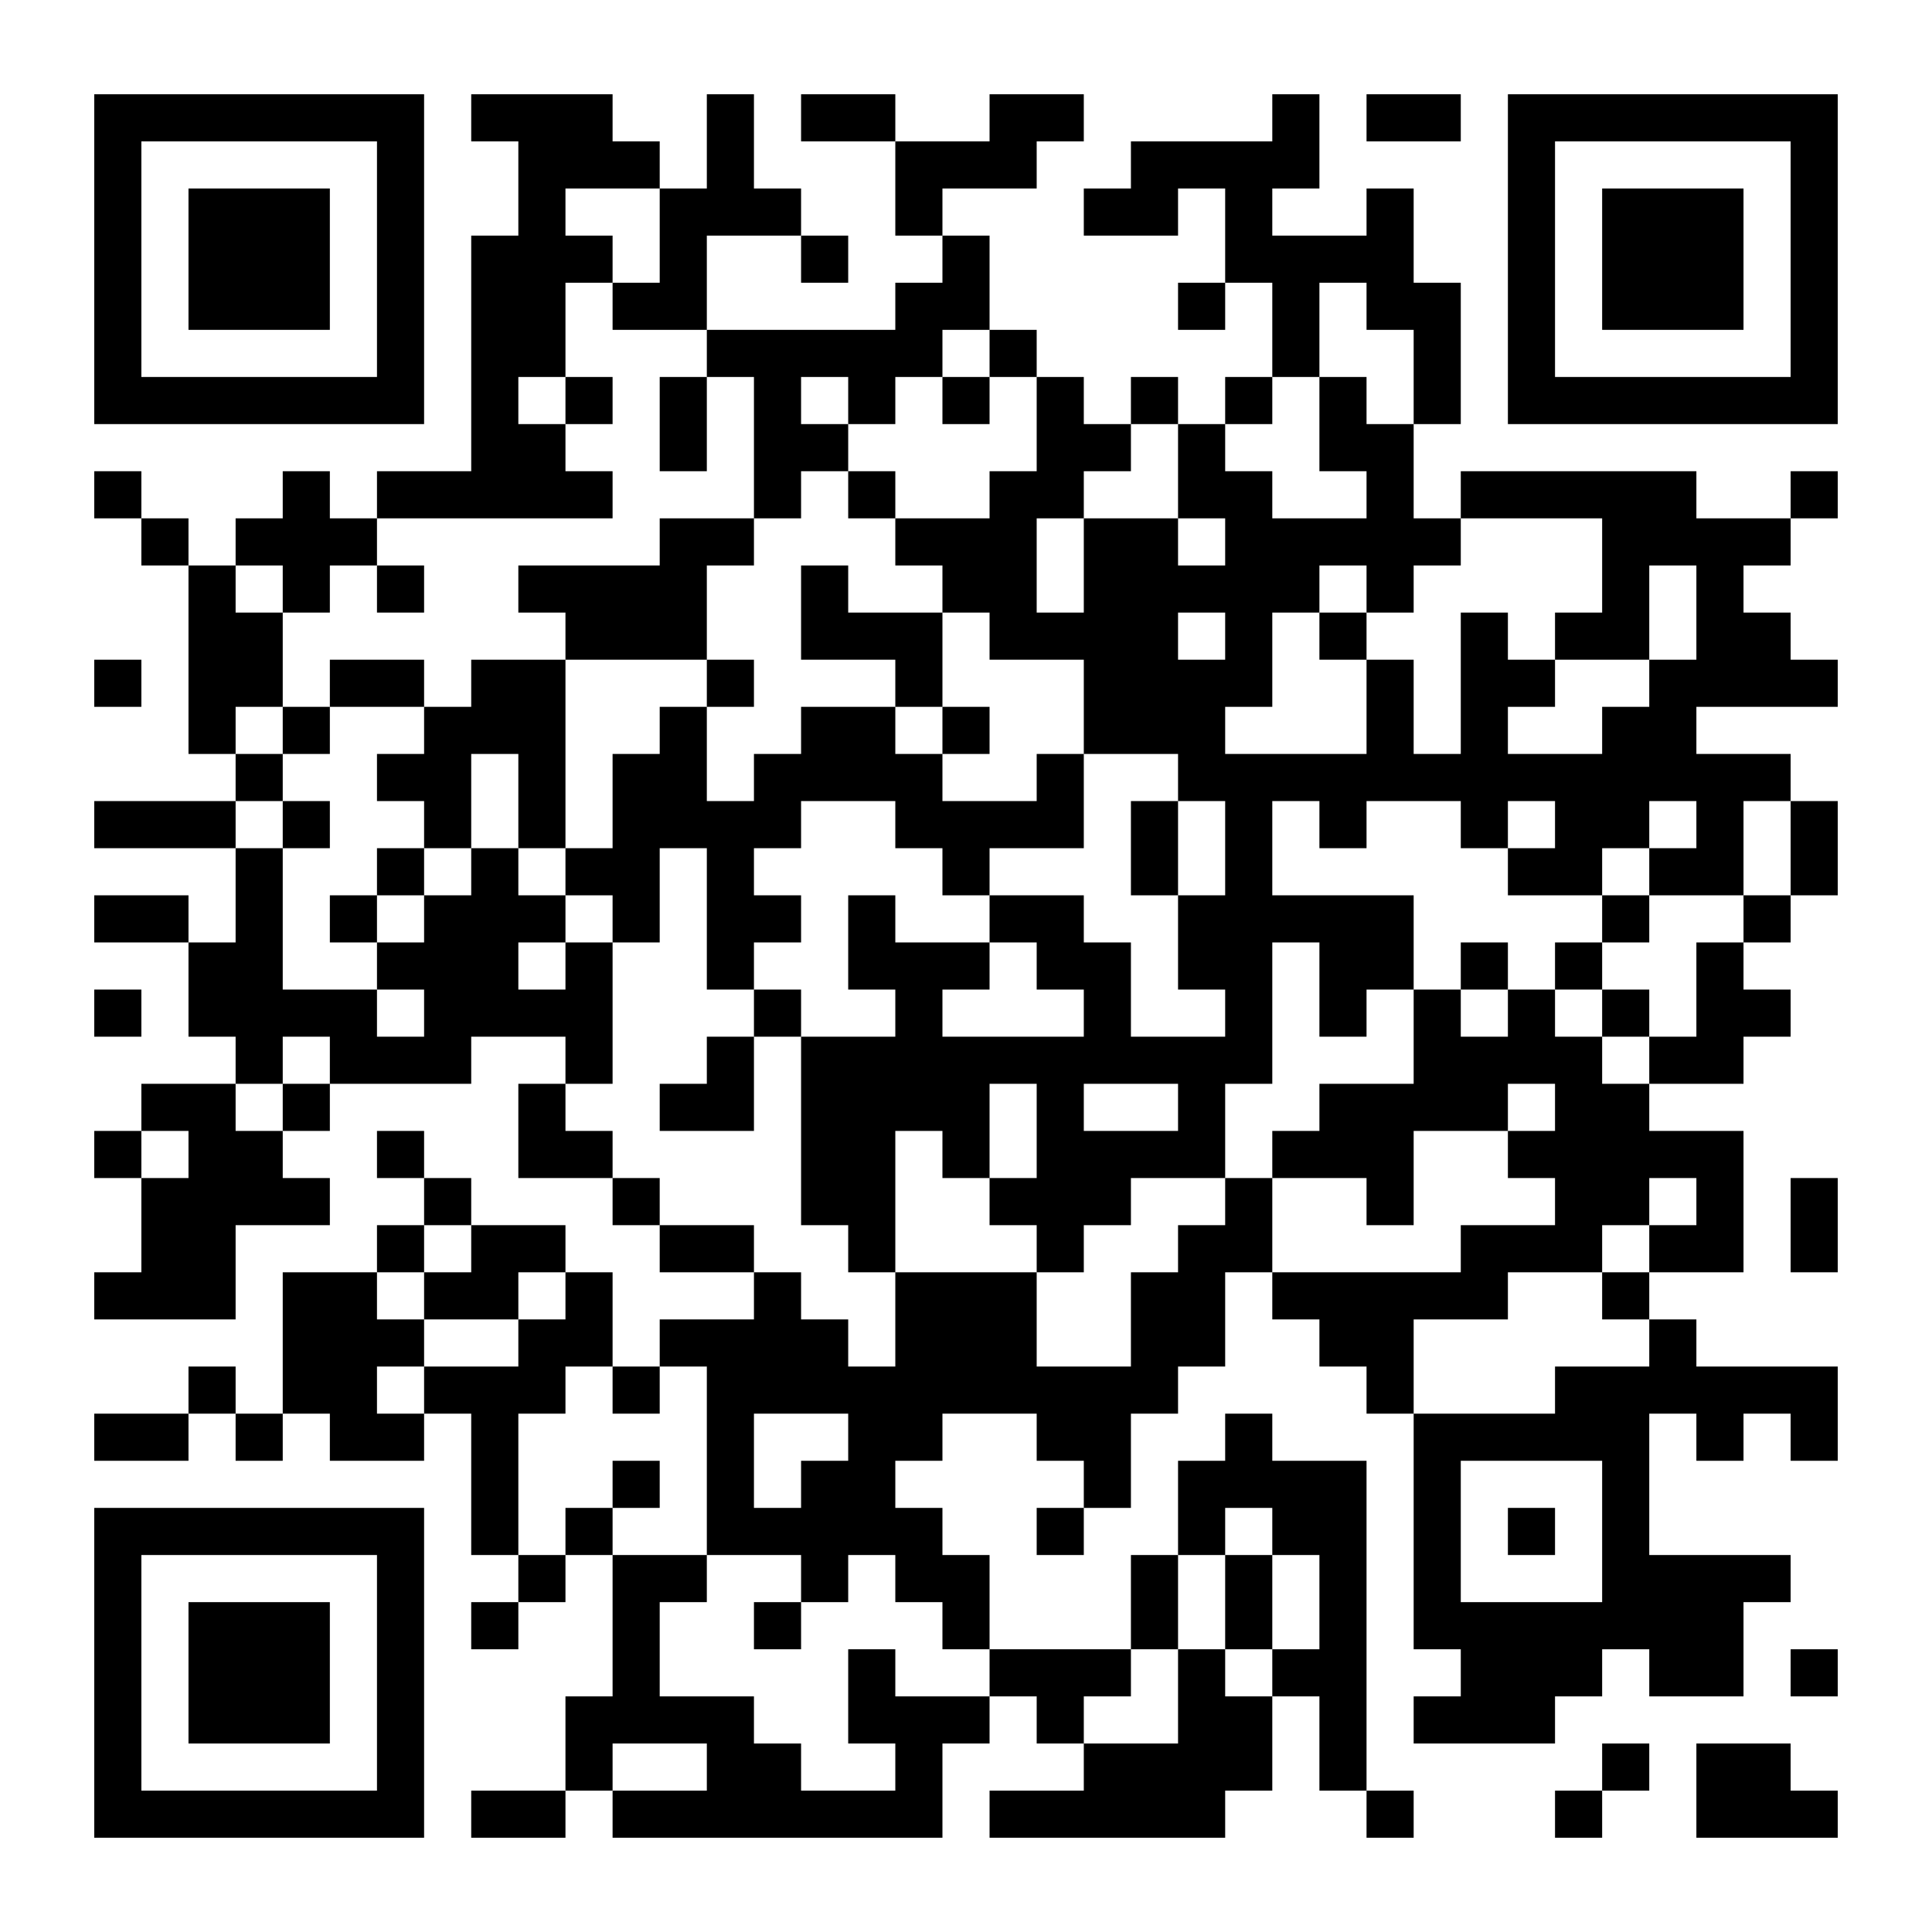
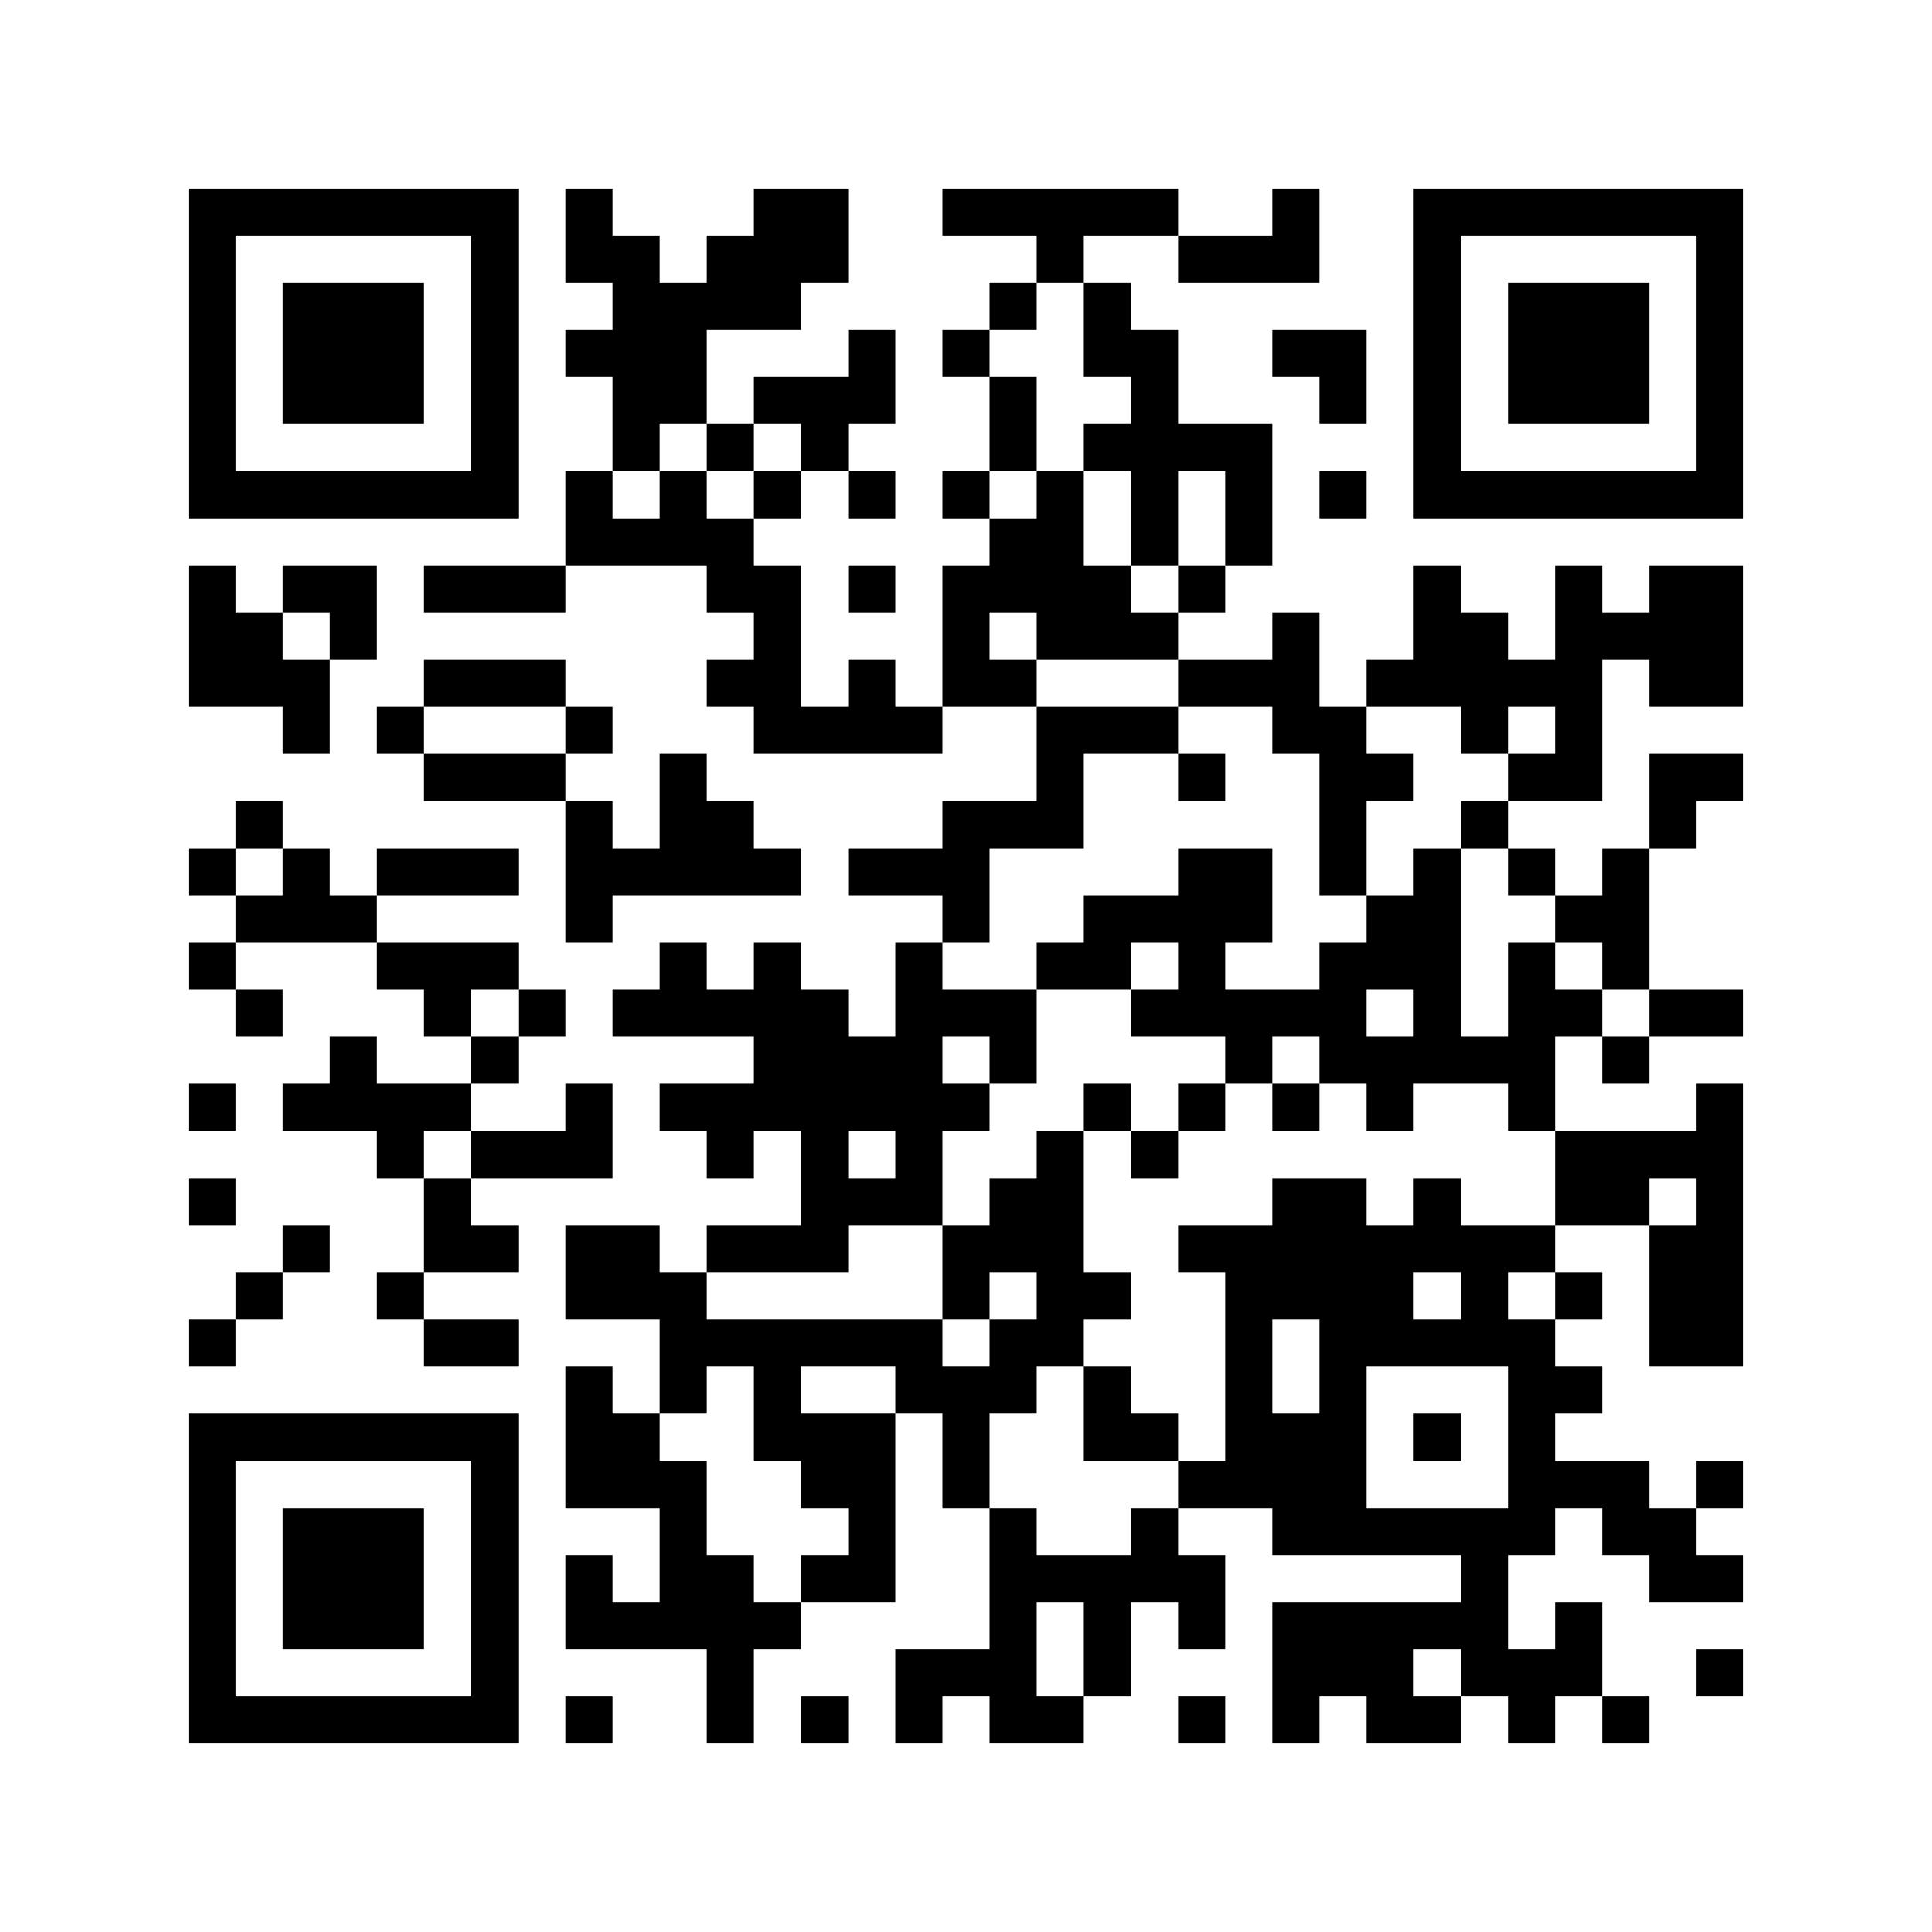
<svg xmlns="http://www.w3.org/2000/svg" width="41mm" height="41mm" version="1.1" viewBox="0 0 41 41" fill_color="#7A1E2B" back_color="#FFFFFF">
-   <path d="M2,2H3V3H2zM3,2H4V3H3zM4,2H5V3H4zM5,2H6V3H5zM6,2H7V3H6zM7,2H8V3H7zM8,2H9V3H8zM10,2H11V3H10zM11,2H12V3H11zM12,2H13V3H12zM15,2H16V3H15zM17,2H18V3H17zM18,2H19V3H18zM21,2H22V3H21zM22,2H23V3H22zM27,2H28V3H27zM29,2H30V3H29zM30,2H31V3H30zM32,2H33V3H32zM33,2H34V3H33zM34,2H35V3H34zM35,2H36V3H35zM36,2H37V3H36zM37,2H38V3H37zM38,2H39V3H38zM2,3H3V4H2zM8,3H9V4H8zM11,3H12V4H11zM12,3H13V4H12zM13,3H14V4H13zM15,3H16V4H15zM19,3H20V4H19zM20,3H21V4H20zM21,3H22V4H21zM24,3H25V4H24zM25,3H26V4H25zM26,3H27V4H26zM27,3H28V4H27zM32,3H33V4H32zM38,3H39V4H38zM2,4H3V5H2zM4,4H5V5H4zM5,4H6V5H5zM6,4H7V5H6zM8,4H9V5H8zM11,4H12V5H11zM14,4H15V5H14zM15,4H16V5H15zM16,4H17V5H16zM19,4H20V5H19zM23,4H24V5H23zM24,4H25V5H24zM26,4H27V5H26zM29,4H30V5H29zM32,4H33V5H32zM34,4H35V5H34zM35,4H36V5H35zM36,4H37V5H36zM38,4H39V5H38zM2,5H3V6H2zM4,5H5V6H4zM5,5H6V6H5zM6,5H7V6H6zM8,5H9V6H8zM10,5H11V6H10zM11,5H12V6H11zM12,5H13V6H12zM14,5H15V6H14zM17,5H18V6H17zM20,5H21V6H20zM26,5H27V6H26zM27,5H28V6H27zM28,5H29V6H28zM29,5H30V6H29zM32,5H33V6H32zM34,5H35V6H34zM35,5H36V6H35zM36,5H37V6H36zM38,5H39V6H38zM2,6H3V7H2zM4,6H5V7H4zM5,6H6V7H5zM6,6H7V7H6zM8,6H9V7H8zM10,6H11V7H10zM11,6H12V7H11zM13,6H14V7H13zM14,6H15V7H14zM19,6H20V7H19zM20,6H21V7H20zM25,6H26V7H25zM27,6H28V7H27zM29,6H30V7H29zM30,6H31V7H30zM32,6H33V7H32zM34,6H35V7H34zM35,6H36V7H35zM36,6H37V7H36zM38,6H39V7H38zM2,7H3V8H2zM8,7H9V8H8zM10,7H11V8H10zM11,7H12V8H11zM15,7H16V8H15zM16,7H17V8H16zM17,7H18V8H17zM18,7H19V8H18zM19,7H20V8H19zM21,7H22V8H21zM27,7H28V8H27zM30,7H31V8H30zM32,7H33V8H32zM38,7H39V8H38zM2,8H3V9H2zM3,8H4V9H3zM4,8H5V9H4zM5,8H6V9H5zM6,8H7V9H6zM7,8H8V9H7zM8,8H9V9H8zM10,8H11V9H10zM12,8H13V9H12zM14,8H15V9H14zM16,8H17V9H16zM18,8H19V9H18zM20,8H21V9H20zM22,8H23V9H22zM24,8H25V9H24zM26,8H27V9H26zM28,8H29V9H28zM30,8H31V9H30zM32,8H33V9H32zM33,8H34V9H33zM34,8H35V9H34zM35,8H36V9H35zM36,8H37V9H36zM37,8H38V9H37zM38,8H39V9H38zM10,9H11V10H10zM11,9H12V10H11zM14,9H15V10H14zM16,9H17V10H16zM17,9H18V10H17zM22,9H23V10H22zM23,9H24V10H23zM25,9H26V10H25zM28,9H29V10H28zM29,9H30V10H29zM2,10H3V11H2zM6,10H7V11H6zM8,10H9V11H8zM9,10H10V11H9zM10,10H11V11H10zM11,10H12V11H11zM12,10H13V11H12zM16,10H17V11H16zM18,10H19V11H18zM21,10H22V11H21zM22,10H23V11H22zM25,10H26V11H25zM26,10H27V11H26zM29,10H30V11H29zM31,10H32V11H31zM32,10H33V11H32zM33,10H34V11H33zM34,10H35V11H34zM35,10H36V11H35zM38,10H39V11H38zM3,11H4V12H3zM5,11H6V12H5zM6,11H7V12H6zM7,11H8V12H7zM14,11H15V12H14zM15,11H16V12H15zM19,11H20V12H19zM20,11H21V12H20zM21,11H22V12H21zM23,11H24V12H23zM24,11H25V12H24zM26,11H27V12H26zM27,11H28V12H27zM28,11H29V12H28zM29,11H30V12H29zM30,11H31V12H30zM34,11H35V12H34zM35,11H36V12H35zM36,11H37V12H36zM37,11H38V12H37zM4,12H5V13H4zM6,12H7V13H6zM8,12H9V13H8zM11,12H12V13H11zM12,12H13V13H12zM13,12H14V13H13zM14,12H15V13H14zM17,12H18V13H17zM20,12H21V13H20zM21,12H22V13H21zM23,12H24V13H23zM24,12H25V13H24zM25,12H26V13H25zM26,12H27V13H26zM27,12H28V13H27zM29,12H30V13H29zM34,12H35V13H34zM36,12H37V13H36zM4,13H5V14H4zM5,13H6V14H5zM12,13H13V14H12zM13,13H14V14H13zM14,13H15V14H14zM17,13H18V14H17zM18,13H19V14H18zM19,13H20V14H19zM21,13H22V14H21zM22,13H23V14H22zM23,13H24V14H23zM24,13H25V14H24zM26,13H27V14H26zM28,13H29V14H28zM31,13H32V14H31zM33,13H34V14H33zM34,13H35V14H34zM36,13H37V14H36zM37,13H38V14H37zM2,14H3V15H2zM4,14H5V15H4zM5,14H6V15H5zM7,14H8V15H7zM8,14H9V15H8zM10,14H11V15H10zM11,14H12V15H11zM15,14H16V15H15zM19,14H20V15H19zM23,14H24V15H23zM24,14H25V15H24zM25,14H26V15H25zM26,14H27V15H26zM29,14H30V15H29zM31,14H32V15H31zM32,14H33V15H32zM35,14H36V15H35zM36,14H37V15H36zM37,14H38V15H37zM38,14H39V15H38zM4,15H5V16H4zM6,15H7V16H6zM9,15H10V16H9zM10,15H11V16H10zM11,15H12V16H11zM14,15H15V16H14zM17,15H18V16H17zM18,15H19V16H18zM20,15H21V16H20zM23,15H24V16H23zM24,15H25V16H24zM25,15H26V16H25zM29,15H30V16H29zM31,15H32V16H31zM34,15H35V16H34zM35,15H36V16H35zM5,16H6V17H5zM8,16H9V17H8zM9,16H10V17H9zM11,16H12V17H11zM13,16H14V17H13zM14,16H15V17H14zM16,16H17V17H16zM17,16H18V17H17zM18,16H19V17H18zM19,16H20V17H19zM22,16H23V17H22zM25,16H26V17H25zM26,16H27V17H26zM27,16H28V17H27zM28,16H29V17H28zM29,16H30V17H29zM30,16H31V17H30zM31,16H32V17H31zM32,16H33V17H32zM33,16H34V17H33zM34,16H35V17H34zM35,16H36V17H35zM36,16H37V17H36zM37,16H38V17H37zM2,17H3V18H2zM3,17H4V18H3zM4,17H5V18H4zM6,17H7V18H6zM9,17H10V18H9zM11,17H12V18H11zM13,17H14V18H13zM14,17H15V18H14zM15,17H16V18H15zM16,17H17V18H16zM19,17H20V18H19zM20,17H21V18H20zM21,17H22V18H21zM22,17H23V18H22zM24,17H25V18H24zM26,17H27V18H26zM28,17H29V18H28zM31,17H32V18H31zM33,17H34V18H33zM34,17H35V18H34zM36,17H37V18H36zM38,17H39V18H38zM5,18H6V19H5zM8,18H9V19H8zM10,18H11V19H10zM12,18H13V19H12zM13,18H14V19H13zM15,18H16V19H15zM20,18H21V19H20zM24,18H25V19H24zM26,18H27V19H26zM32,18H33V19H32zM33,18H34V19H33zM35,18H36V19H35zM36,18H37V19H36zM38,18H39V19H38zM2,19H3V20H2zM3,19H4V20H3zM5,19H6V20H5zM7,19H8V20H7zM9,19H10V20H9zM10,19H11V20H10zM11,19H12V20H11zM13,19H14V20H13zM15,19H16V20H15zM16,19H17V20H16zM18,19H19V20H18zM21,19H22V20H21zM22,19H23V20H22zM25,19H26V20H25zM26,19H27V20H26zM27,19H28V20H27zM28,19H29V20H28zM29,19H30V20H29zM34,19H35V20H34zM37,19H38V20H37zM4,20H5V21H4zM5,20H6V21H5zM8,20H9V21H8zM9,20H10V21H9zM10,20H11V21H10zM12,20H13V21H12zM15,20H16V21H15zM18,20H19V21H18zM19,20H20V21H19zM20,20H21V21H20zM22,20H23V21H22zM23,20H24V21H23zM25,20H26V21H25zM26,20H27V21H26zM28,20H29V21H28zM29,20H30V21H29zM31,20H32V21H31zM33,20H34V21H33zM36,20H37V21H36zM2,21H3V22H2zM4,21H5V22H4zM5,21H6V22H5zM6,21H7V22H6zM7,21H8V22H7zM9,21H10V22H9zM10,21H11V22H10zM11,21H12V22H11zM12,21H13V22H12zM16,21H17V22H16zM19,21H20V22H19zM23,21H24V22H23zM26,21H27V22H26zM28,21H29V22H28zM30,21H31V22H30zM32,21H33V22H32zM34,21H35V22H34zM36,21H37V22H36zM37,21H38V22H37zM5,22H6V23H5zM7,22H8V23H7zM8,22H9V23H8zM9,22H10V23H9zM12,22H13V23H12zM15,22H16V23H15zM17,22H18V23H17zM18,22H19V23H18zM19,22H20V23H19zM20,22H21V23H20zM21,22H22V23H21zM22,22H23V23H22zM23,22H24V23H23zM24,22H25V23H24zM25,22H26V23H25zM26,22H27V23H26zM30,22H31V23H30zM31,22H32V23H31zM32,22H33V23H32zM33,22H34V23H33zM35,22H36V23H35zM36,22H37V23H36zM3,23H4V24H3zM4,23H5V24H4zM6,23H7V24H6zM11,23H12V24H11zM14,23H15V24H14zM15,23H16V24H15zM17,23H18V24H17zM18,23H19V24H18zM19,23H20V24H19zM20,23H21V24H20zM22,23H23V24H22zM25,23H26V24H25zM28,23H29V24H28zM29,23H30V24H29zM30,23H31V24H30zM31,23H32V24H31zM33,23H34V24H33zM34,23H35V24H34zM2,24H3V25H2zM4,24H5V25H4zM5,24H6V25H5zM8,24H9V25H8zM11,24H12V25H11zM12,24H13V25H12zM17,24H18V25H17zM18,24H19V25H18zM20,24H21V25H20zM22,24H23V25H22zM23,24H24V25H23zM24,24H25V25H24zM25,24H26V25H25zM27,24H28V25H27zM28,24H29V25H28zM29,24H30V25H29zM32,24H33V25H32zM33,24H34V25H33zM34,24H35V25H34zM35,24H36V25H35zM36,24H37V25H36zM3,25H4V26H3zM4,25H5V26H4zM5,25H6V26H5zM6,25H7V26H6zM9,25H10V26H9zM13,25H14V26H13zM17,25H18V26H17zM18,25H19V26H18zM21,25H22V26H21zM22,25H23V26H22zM23,25H24V26H23zM26,25H27V26H26zM29,25H30V26H29zM33,25H34V26H33zM34,25H35V26H34zM36,25H37V26H36zM38,25H39V26H38zM3,26H4V27H3zM4,26H5V27H4zM8,26H9V27H8zM10,26H11V27H10zM11,26H12V27H11zM14,26H15V27H14zM15,26H16V27H15zM18,26H19V27H18zM22,26H23V27H22zM25,26H26V27H25zM26,26H27V27H26zM31,26H32V27H31zM32,26H33V27H32zM33,26H34V27H33zM35,26H36V27H35zM36,26H37V27H36zM38,26H39V27H38zM2,27H3V28H2zM3,27H4V28H3zM4,27H5V28H4zM6,27H7V28H6zM7,27H8V28H7zM9,27H10V28H9zM10,27H11V28H10zM12,27H13V28H12zM16,27H17V28H16zM19,27H20V28H19zM20,27H21V28H20zM21,27H22V28H21zM24,27H25V28H24zM25,27H26V28H25zM27,27H28V28H27zM28,27H29V28H28zM29,27H30V28H29zM30,27H31V28H30zM31,27H32V28H31zM34,27H35V28H34zM6,28H7V29H6zM7,28H8V29H7zM8,28H9V29H8zM11,28H12V29H11zM12,28H13V29H12zM14,28H15V29H14zM15,28H16V29H15zM16,28H17V29H16zM17,28H18V29H17zM19,28H20V29H19zM20,28H21V29H20zM21,28H22V29H21zM24,28H25V29H24zM25,28H26V29H25zM28,28H29V29H28zM29,28H30V29H29zM35,28H36V29H35zM4,29H5V30H4zM6,29H7V30H6zM7,29H8V30H7zM9,29H10V30H9zM10,29H11V30H10zM11,29H12V30H11zM13,29H14V30H13zM15,29H16V30H15zM16,29H17V30H16zM17,29H18V30H17zM18,29H19V30H18zM19,29H20V30H19zM20,29H21V30H20zM21,29H22V30H21zM22,29H23V30H22zM23,29H24V30H23zM24,29H25V30H24zM29,29H30V30H29zM33,29H34V30H33zM34,29H35V30H34zM35,29H36V30H35zM36,29H37V30H36zM37,29H38V30H37zM38,29H39V30H38zM2,30H3V31H2zM3,30H4V31H3zM5,30H6V31H5zM7,30H8V31H7zM8,30H9V31H8zM10,30H11V31H10zM15,30H16V31H15zM18,30H19V31H18zM19,30H20V31H19zM22,30H23V31H22zM23,30H24V31H23zM26,30H27V31H26zM30,30H31V31H30zM31,30H32V31H31zM32,30H33V31H32zM33,30H34V31H33zM34,30H35V31H34zM36,30H37V31H36zM38,30H39V31H38zM10,31H11V32H10zM13,31H14V32H13zM15,31H16V32H15zM17,31H18V32H17zM18,31H19V32H18zM23,31H24V32H23zM25,31H26V32H25zM26,31H27V32H26zM27,31H28V32H27zM28,31H29V32H28zM30,31H31V32H30zM34,31H35V32H34zM2,32H3V33H2zM3,32H4V33H3zM4,32H5V33H4zM5,32H6V33H5zM6,32H7V33H6zM7,32H8V33H7zM8,32H9V33H8zM10,32H11V33H10zM12,32H13V33H12zM15,32H16V33H15zM16,32H17V33H16zM17,32H18V33H17zM18,32H19V33H18zM19,32H20V33H19zM22,32H23V33H22zM25,32H26V33H25zM27,32H28V33H27zM28,32H29V33H28zM30,32H31V33H30zM32,32H33V33H32zM34,32H35V33H34zM2,33H3V34H2zM8,33H9V34H8zM11,33H12V34H11zM13,33H14V34H13zM14,33H15V34H14zM17,33H18V34H17zM19,33H20V34H19zM20,33H21V34H20zM24,33H25V34H24zM26,33H27V34H26zM28,33H29V34H28zM30,33H31V34H30zM34,33H35V34H34zM35,33H36V34H35zM36,33H37V34H36zM37,33H38V34H37zM2,34H3V35H2zM4,34H5V35H4zM5,34H6V35H5zM6,34H7V35H6zM8,34H9V35H8zM10,34H11V35H10zM13,34H14V35H13zM16,34H17V35H16zM20,34H21V35H20zM24,34H25V35H24zM26,34H27V35H26zM28,34H29V35H28zM30,34H31V35H30zM31,34H32V35H31zM32,34H33V35H32zM33,34H34V35H33zM34,34H35V35H34zM35,34H36V35H35zM36,34H37V35H36zM2,35H3V36H2zM4,35H5V36H4zM5,35H6V36H5zM6,35H7V36H6zM8,35H9V36H8zM13,35H14V36H13zM18,35H19V36H18zM21,35H22V36H21zM22,35H23V36H22zM23,35H24V36H23zM25,35H26V36H25zM27,35H28V36H27zM28,35H29V36H28zM31,35H32V36H31zM32,35H33V36H32zM33,35H34V36H33zM35,35H36V36H35zM36,35H37V36H36zM38,35H39V36H38zM2,36H3V37H2zM4,36H5V37H4zM5,36H6V37H5zM6,36H7V37H6zM8,36H9V37H8zM12,36H13V37H12zM13,36H14V37H13zM14,36H15V37H14zM15,36H16V37H15zM18,36H19V37H18zM19,36H20V37H19zM20,36H21V37H20zM22,36H23V37H22zM25,36H26V37H25zM26,36H27V37H26zM28,36H29V37H28zM30,36H31V37H30zM31,36H32V37H31zM32,36H33V37H32zM2,37H3V38H2zM8,37H9V38H8zM12,37H13V38H12zM15,37H16V38H15zM16,37H17V38H16zM19,37H20V38H19zM23,37H24V38H23zM24,37H25V38H24zM25,37H26V38H25zM26,37H27V38H26zM28,37H29V38H28zM34,37H35V38H34zM36,37H37V38H36zM37,37H38V38H37zM2,38H3V39H2zM3,38H4V39H3zM4,38H5V39H4zM5,38H6V39H5zM6,38H7V39H6zM7,38H8V39H7zM8,38H9V39H8zM10,38H11V39H10zM11,38H12V39H11zM13,38H14V39H13zM14,38H15V39H14zM15,38H16V39H15zM16,38H17V39H16zM17,38H18V39H17zM18,38H19V39H18zM19,38H20V39H19zM21,38H22V39H21zM22,38H23V39H22zM23,38H24V39H23zM24,38H25V39H24zM25,38H26V39H25zM29,38H30V39H29zM33,38H34V39H33zM36,38H37V39H36zM37,38H38V39H37zM38,38H39V39H38z" id="qr-path" fill="#000000" fill-opacity="1" fill-rule="nonzero" stroke="none" />
+   <path d="M4,4H5V5H4zM5,4H6V5H5zM6,4H7V5H6zM7,4H8V5H7zM8,4H9V5H8zM9,4H10V5H9zM10,4H11V5H10zM12,4H13V5H12zM16,4H17V5H16zM17,4H18V5H17zM20,4H21V5H20zM21,4H22V5H21zM22,4H23V5H22zM23,4H24V5H23zM24,4H25V5H24zM27,4H28V5H27zM30,4H31V5H30zM31,4H32V5H31zM32,4H33V5H32zM33,4H34V5H33zM34,4H35V5H34zM35,4H36V5H35zM36,4H37V5H36zM4,5H5V6H4zM10,5H11V6H10zM12,5H13V6H12zM13,5H14V6H13zM15,5H16V6H15zM16,5H17V6H16zM17,5H18V6H17zM22,5H23V6H22zM25,5H26V6H25zM26,5H27V6H26zM27,5H28V6H27zM30,5H31V6H30zM36,5H37V6H36zM4,6H5V7H4zM6,6H7V7H6zM7,6H8V7H7zM8,6H9V7H8zM10,6H11V7H10zM13,6H14V7H13zM14,6H15V7H14zM15,6H16V7H15zM16,6H17V7H16zM21,6H22V7H21zM23,6H24V7H23zM30,6H31V7H30zM32,6H33V7H32zM33,6H34V7H33zM34,6H35V7H34zM36,6H37V7H36zM4,7H5V8H4zM6,7H7V8H6zM7,7H8V8H7zM8,7H9V8H8zM10,7H11V8H10zM12,7H13V8H12zM13,7H14V8H13zM14,7H15V8H14zM18,7H19V8H18zM20,7H21V8H20zM23,7H24V8H23zM24,7H25V8H24zM27,7H28V8H27zM28,7H29V8H28zM30,7H31V8H30zM32,7H33V8H32zM33,7H34V8H33zM34,7H35V8H34zM36,7H37V8H36zM4,8H5V9H4zM6,8H7V9H6zM7,8H8V9H7zM8,8H9V9H8zM10,8H11V9H10zM13,8H14V9H13zM14,8H15V9H14zM16,8H17V9H16zM17,8H18V9H17zM18,8H19V9H18zM21,8H22V9H21zM24,8H25V9H24zM28,8H29V9H28zM30,8H31V9H30zM32,8H33V9H32zM33,8H34V9H33zM34,8H35V9H34zM36,8H37V9H36zM4,9H5V10H4zM10,9H11V10H10zM13,9H14V10H13zM15,9H16V10H15zM17,9H18V10H17zM21,9H22V10H21zM23,9H24V10H23zM24,9H25V10H24zM25,9H26V10H25zM26,9H27V10H26zM30,9H31V10H30zM36,9H37V10H36zM4,10H5V11H4zM5,10H6V11H5zM6,10H7V11H6zM7,10H8V11H7zM8,10H9V11H8zM9,10H10V11H9zM10,10H11V11H10zM12,10H13V11H12zM14,10H15V11H14zM16,10H17V11H16zM18,10H19V11H18zM20,10H21V11H20zM22,10H23V11H22zM24,10H25V11H24zM26,10H27V11H26zM28,10H29V11H28zM30,10H31V11H30zM31,10H32V11H31zM32,10H33V11H32zM33,10H34V11H33zM34,10H35V11H34zM35,10H36V11H35zM36,10H37V11H36zM12,11H13V12H12zM13,11H14V12H13zM14,11H15V12H14zM15,11H16V12H15zM21,11H22V12H21zM22,11H23V12H22zM24,11H25V12H24zM26,11H27V12H26zM4,12H5V13H4zM6,12H7V13H6zM7,12H8V13H7zM9,12H10V13H9zM10,12H11V13H10zM11,12H12V13H11zM15,12H16V13H15zM16,12H17V13H16zM18,12H19V13H18zM20,12H21V13H20zM21,12H22V13H21zM22,12H23V13H22zM23,12H24V13H23zM25,12H26V13H25zM30,12H31V13H30zM33,12H34V13H33zM35,12H36V13H35zM36,12H37V13H36zM4,13H5V14H4zM5,13H6V14H5zM7,13H8V14H7zM16,13H17V14H16zM20,13H21V14H20zM22,13H23V14H22zM23,13H24V14H23zM24,13H25V14H24zM27,13H28V14H27zM30,13H31V14H30zM31,13H32V14H31zM33,13H34V14H33zM34,13H35V14H34zM35,13H36V14H35zM36,13H37V14H36zM4,14H5V15H4zM5,14H6V15H5zM6,14H7V15H6zM9,14H10V15H9zM10,14H11V15H10zM11,14H12V15H11zM15,14H16V15H15zM16,14H17V15H16zM18,14H19V15H18zM20,14H21V15H20zM21,14H22V15H21zM25,14H26V15H25zM26,14H27V15H26zM27,14H28V15H27zM29,14H30V15H29zM30,14H31V15H30zM31,14H32V15H31zM32,14H33V15H32zM33,14H34V15H33zM35,14H36V15H35zM36,14H37V15H36zM6,15H7V16H6zM8,15H9V16H8zM12,15H13V16H12zM16,15H17V16H16zM17,15H18V16H17zM18,15H19V16H18zM19,15H20V16H19zM22,15H23V16H22zM23,15H24V16H23zM24,15H25V16H24zM27,15H28V16H27zM28,15H29V16H28zM31,15H32V16H31zM33,15H34V16H33zM9,16H10V17H9zM10,16H11V17H10zM11,16H12V17H11zM14,16H15V17H14zM22,16H23V17H22zM25,16H26V17H25zM28,16H29V17H28zM29,16H30V17H29zM32,16H33V17H32zM33,16H34V17H33zM35,16H36V17H35zM36,16H37V17H36zM5,17H6V18H5zM12,17H13V18H12zM14,17H15V18H14zM15,17H16V18H15zM20,17H21V18H20zM21,17H22V18H21zM22,17H23V18H22zM28,17H29V18H28zM31,17H32V18H31zM35,17H36V18H35zM4,18H5V19H4zM6,18H7V19H6zM8,18H9V19H8zM9,18H10V19H9zM10,18H11V19H10zM12,18H13V19H12zM13,18H14V19H13zM14,18H15V19H14zM15,18H16V19H15zM16,18H17V19H16zM18,18H19V19H18zM19,18H20V19H19zM20,18H21V19H20zM25,18H26V19H25zM26,18H27V19H26zM28,18H29V19H28zM30,18H31V19H30zM32,18H33V19H32zM34,18H35V19H34zM5,19H6V20H5zM6,19H7V20H6zM7,19H8V20H7zM12,19H13V20H12zM20,19H21V20H20zM23,19H24V20H23zM24,19H25V20H24zM25,19H26V20H25zM26,19H27V20H26zM29,19H30V20H29zM30,19H31V20H30zM33,19H34V20H33zM34,19H35V20H34zM4,20H5V21H4zM8,20H9V21H8zM9,20H10V21H9zM10,20H11V21H10zM14,20H15V21H14zM16,20H17V21H16zM19,20H20V21H19zM22,20H23V21H22zM23,20H24V21H23zM25,20H26V21H25zM28,20H29V21H28zM29,20H30V21H29zM30,20H31V21H30zM32,20H33V21H32zM34,20H35V21H34zM5,21H6V22H5zM9,21H10V22H9zM11,21H12V22H11zM13,21H14V22H13zM14,21H15V22H14zM15,21H16V22H15zM16,21H17V22H16zM17,21H18V22H17zM19,21H20V22H19zM20,21H21V22H20zM21,21H22V22H21zM24,21H25V22H24zM25,21H26V22H25zM26,21H27V22H26zM27,21H28V22H27zM28,21H29V22H28zM30,21H31V22H30zM32,21H33V22H32zM33,21H34V22H33zM35,21H36V22H35zM36,21H37V22H36zM7,22H8V23H7zM10,22H11V23H10zM16,22H17V23H16zM17,22H18V23H17zM18,22H19V23H18zM19,22H20V23H19zM21,22H22V23H21zM26,22H27V23H26zM28,22H29V23H28zM29,22H30V23H29zM30,22H31V23H30zM31,22H32V23H31zM32,22H33V23H32zM34,22H35V23H34zM4,23H5V24H4zM6,23H7V24H6zM7,23H8V24H7zM8,23H9V24H8zM9,23H10V24H9zM12,23H13V24H12zM14,23H15V24H14zM15,23H16V24H15zM16,23H17V24H16zM17,23H18V24H17zM18,23H19V24H18zM19,23H20V24H19zM20,23H21V24H20zM23,23H24V24H23zM25,23H26V24H25zM27,23H28V24H27zM29,23H30V24H29zM32,23H33V24H32zM36,23H37V24H36zM8,24H9V25H8zM10,24H11V25H10zM11,24H12V25H11zM12,24H13V25H12zM15,24H16V25H15zM17,24H18V25H17zM19,24H20V25H19zM22,24H23V25H22zM24,24H25V25H24zM33,24H34V25H33zM34,24H35V25H34zM35,24H36V25H35zM36,24H37V25H36zM4,25H5V26H4zM9,25H10V26H9zM17,25H18V26H17zM18,25H19V26H18zM19,25H20V26H19zM21,25H22V26H21zM22,25H23V26H22zM27,25H28V26H27zM28,25H29V26H28zM30,25H31V26H30zM33,25H34V26H33zM34,25H35V26H34zM36,25H37V26H36zM6,26H7V27H6zM9,26H10V27H9zM10,26H11V27H10zM12,26H13V27H12zM13,26H14V27H13zM15,26H16V27H15zM16,26H17V27H16zM17,26H18V27H17zM20,26H21V27H20zM21,26H22V27H21zM22,26H23V27H22zM25,26H26V27H25zM26,26H27V27H26zM27,26H28V27H27zM28,26H29V27H28zM29,26H30V27H29zM30,26H31V27H30zM31,26H32V27H31zM32,26H33V27H32zM35,26H36V27H35zM36,26H37V27H36zM5,27H6V28H5zM8,27H9V28H8zM12,27H13V28H12zM13,27H14V28H13zM14,27H15V28H14zM20,27H21V28H20zM22,27H23V28H22zM23,27H24V28H23zM26,27H27V28H26zM27,27H28V28H27zM28,27H29V28H28zM29,27H30V28H29zM31,27H32V28H31zM33,27H34V28H33zM35,27H36V28H35zM36,27H37V28H36zM4,28H5V29H4zM9,28H10V29H9zM10,28H11V29H10zM14,28H15V29H14zM15,28H16V29H15zM16,28H17V29H16zM17,28H18V29H17zM18,28H19V29H18zM19,28H20V29H19zM21,28H22V29H21zM22,28H23V29H22zM26,28H27V29H26zM28,28H29V29H28zM29,28H30V29H29zM30,28H31V29H30zM31,28H32V29H31zM32,28H33V29H32zM35,28H36V29H35zM36,28H37V29H36zM12,29H13V30H12zM14,29H15V30H14zM16,29H17V30H16zM19,29H20V30H19zM20,29H21V30H20zM21,29H22V30H21zM23,29H24V30H23zM26,29H27V30H26zM28,29H29V30H28zM32,29H33V30H32zM33,29H34V30H33zM4,30H5V31H4zM5,30H6V31H5zM6,30H7V31H6zM7,30H8V31H7zM8,30H9V31H8zM9,30H10V31H9zM10,30H11V31H10zM12,30H13V31H12zM13,30H14V31H13zM16,30H17V31H16zM17,30H18V31H17zM18,30H19V31H18zM20,30H21V31H20zM23,30H24V31H23zM24,30H25V31H24zM26,30H27V31H26zM27,30H28V31H27zM28,30H29V31H28zM30,30H31V31H30zM32,30H33V31H32zM4,31H5V32H4zM10,31H11V32H10zM12,31H13V32H12zM13,31H14V32H13zM14,31H15V32H14zM17,31H18V32H17zM18,31H19V32H18zM20,31H21V32H20zM25,31H26V32H25zM26,31H27V32H26zM27,31H28V32H27zM28,31H29V32H28zM32,31H33V32H32zM33,31H34V32H33zM34,31H35V32H34zM36,31H37V32H36zM4,32H5V33H4zM6,32H7V33H6zM7,32H8V33H7zM8,32H9V33H8zM10,32H11V33H10zM14,32H15V33H14zM18,32H19V33H18zM21,32H22V33H21zM24,32H25V33H24zM27,32H28V33H27zM28,32H29V33H28zM29,32H30V33H29zM30,32H31V33H30zM31,32H32V33H31zM32,32H33V33H32zM34,32H35V33H34zM35,32H36V33H35zM4,33H5V34H4zM6,33H7V34H6zM7,33H8V34H7zM8,33H9V34H8zM10,33H11V34H10zM12,33H13V34H12zM14,33H15V34H14zM15,33H16V34H15zM17,33H18V34H17zM18,33H19V34H18zM21,33H22V34H21zM22,33H23V34H22zM23,33H24V34H23zM24,33H25V34H24zM25,33H26V34H25zM31,33H32V34H31zM35,33H36V34H35zM36,33H37V34H36zM4,34H5V35H4zM6,34H7V35H6zM7,34H8V35H7zM8,34H9V35H8zM10,34H11V35H10zM12,34H13V35H12zM13,34H14V35H13zM14,34H15V35H14zM15,34H16V35H15zM16,34H17V35H16zM21,34H22V35H21zM23,34H24V35H23zM25,34H26V35H25zM27,34H28V35H27zM28,34H29V35H28zM29,34H30V35H29zM30,34H31V35H30zM31,34H32V35H31zM33,34H34V35H33zM4,35H5V36H4zM10,35H11V36H10zM15,35H16V36H15zM19,35H20V36H19zM20,35H21V36H20zM21,35H22V36H21zM23,35H24V36H23zM27,35H28V36H27zM28,35H29V36H28zM29,35H30V36H29zM31,35H32V36H31zM32,35H33V36H32zM33,35H34V36H33zM36,35H37V36H36zM4,36H5V37H4zM5,36H6V37H5zM6,36H7V37H6zM7,36H8V37H7zM8,36H9V37H8zM9,36H10V37H9zM10,36H11V37H10zM12,36H13V37H12zM15,36H16V37H15zM17,36H18V37H17zM19,36H20V37H19zM21,36H22V37H21zM22,36H23V37H22zM25,36H26V37H25zM27,36H28V37H27zM29,36H30V37H29zM30,36H31V37H30zM32,36H33V37H32zM34,36H35V37H34z" id="qr-path" fill="#000000" fill-opacity="1" fill-rule="nonzero" stroke="none" />
</svg>
